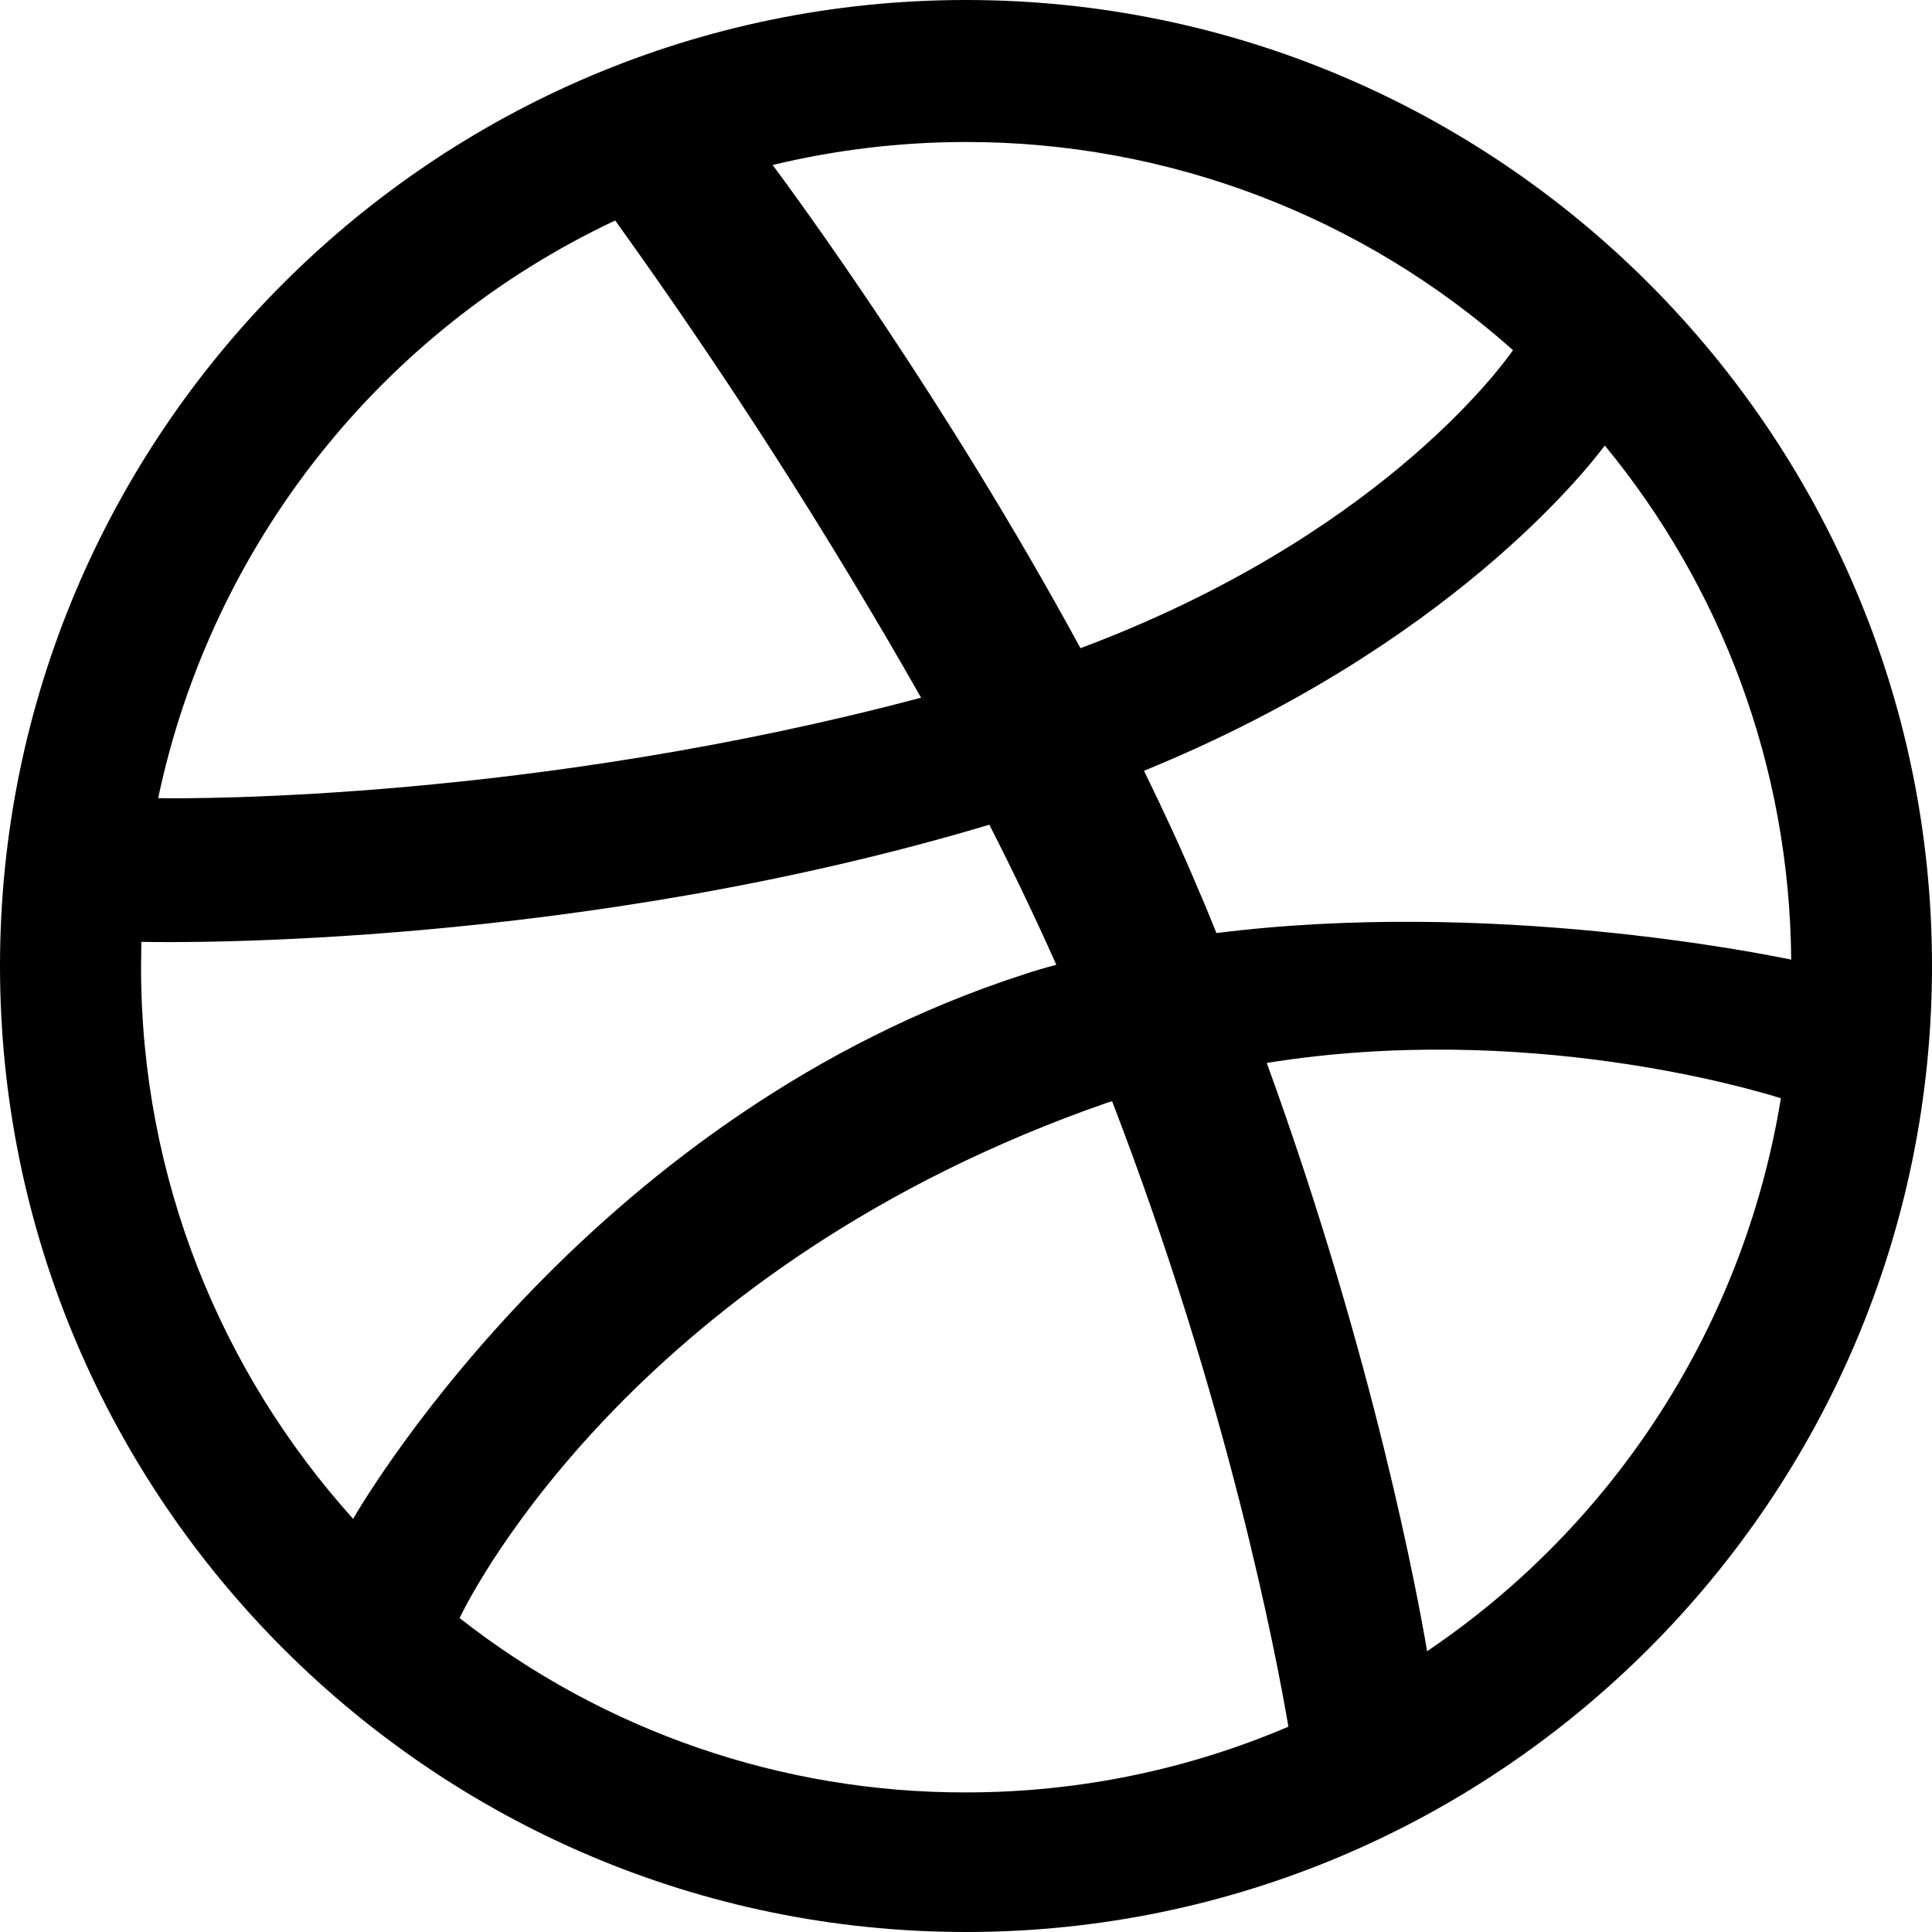
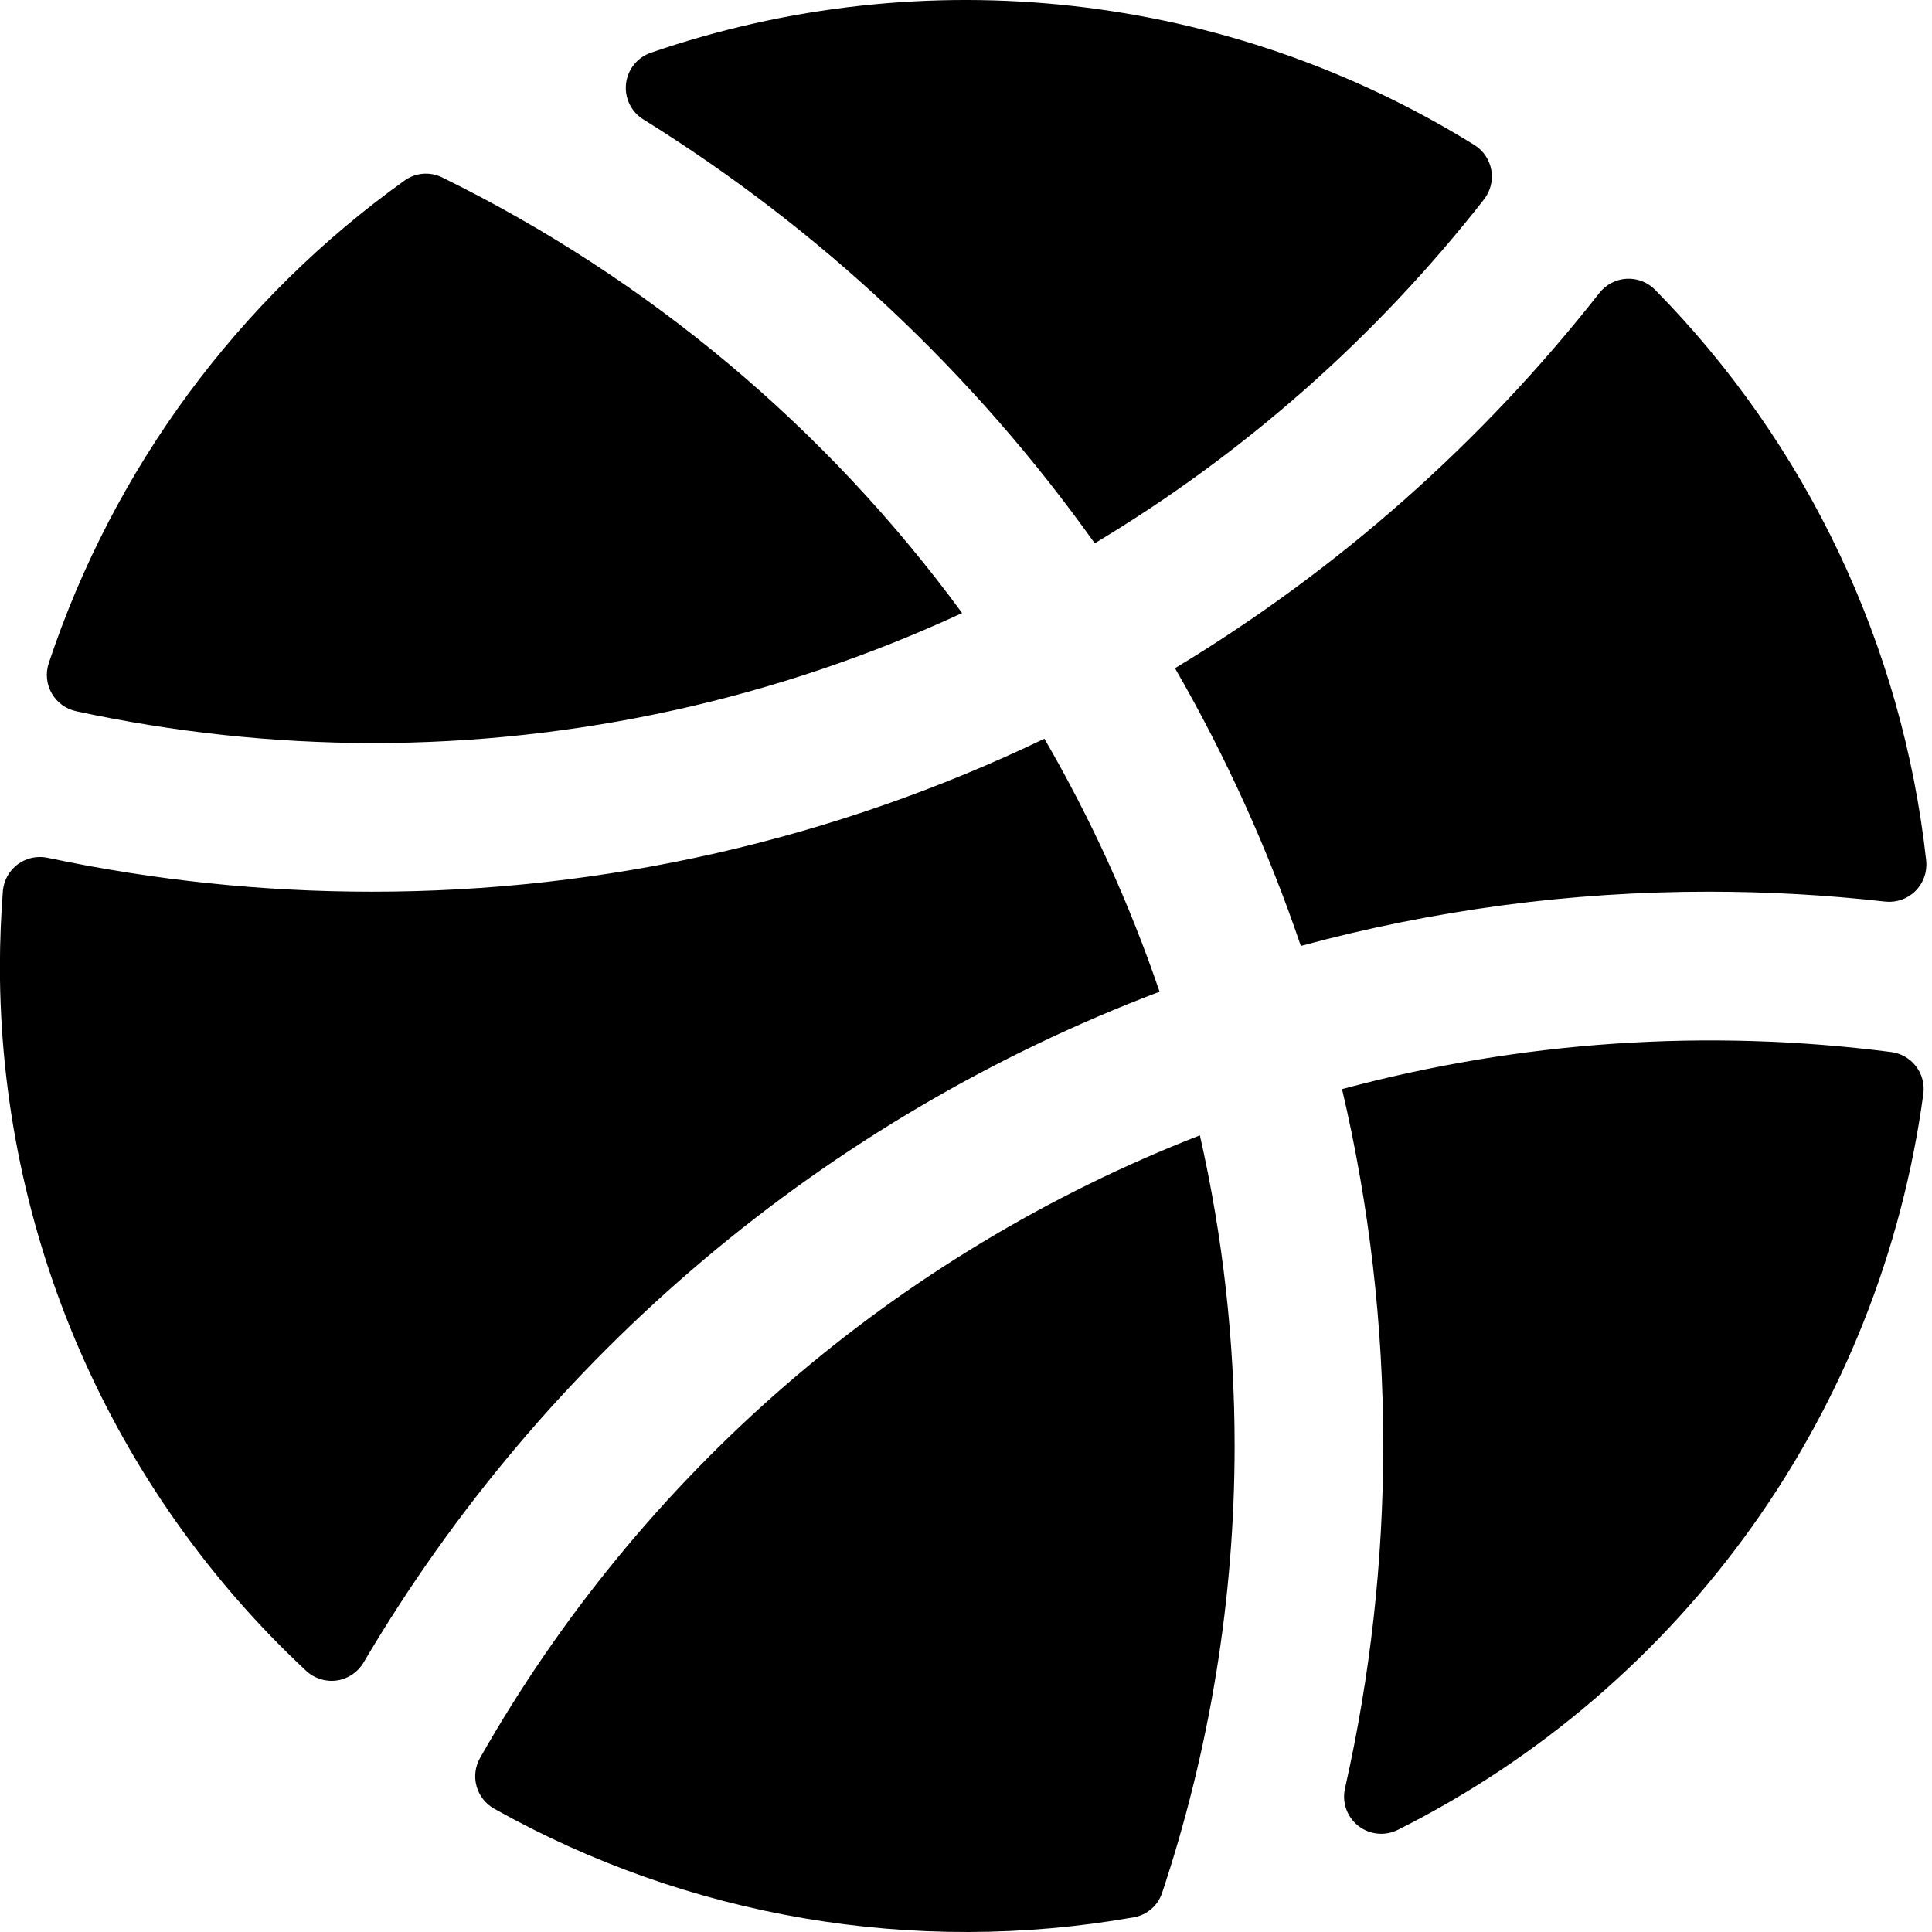
- <svg xmlns="http://www.w3.org/2000/svg" width="1em" height="1em" viewBox="0 0 24 24" fill="currentColor" role="img">
-   <path fill="currentColor" d="M12 24C5.385 24 0 18.615 0 12S5.385 0 12 0s12 5.385 12 12s-5.385 12-12 12m10.12-10.358c-.35-.11-3.17-.953-6.384-.438c1.34 3.684 1.887 6.684 1.992 7.308a10.28 10.28 0 0 0 4.395-6.87zm-6.115 7.808c-.153-.9-.75-4.032-2.19-7.77l-.066.02c-5.79 2.015-7.86 6.025-8.04 6.4a10.16 10.16 0 0 0 6.29 2.166c1.42 0 2.77-.29 4-.814zm-11.62-2.58c.232-.4 3.045-5.055 8.332-6.765q.202-.067.405-.12q-.392-.879-.832-1.74C7.17 11.775 2.206 11.71 1.756 11.7l-.004.312c0 2.633.998 5.037 2.634 6.855zm-2.42-8.955c.46.008 4.683.026 9.477-1.248a66 66 0 0 0-3.8-5.928a10.28 10.28 0 0 0-5.676 7.17zM9.6 2.052c.282.38 2.145 2.914 3.822 6c3.645-1.365 5.19-3.44 5.373-3.702A10.2 10.2 0 0 0 12 1.764c-.825 0-1.63.1-2.4.285zm10.335 3.483c-.218.29-1.935 2.493-5.724 4.04c.24.49.47.985.68 1.486c.08.18.15.36.22.53c3.41-.43 6.8.26 7.14.33c-.02-2.42-.88-4.64-2.31-6.38z" />
+ <svg xmlns="http://www.w3.org/2000/svg" width="1em" height="1em" viewBox="24 24 208 208" fill="currentColor" role="img">
+   <path fill="currentColor" d="M93.27,36.86a4,4,0,0,1,.82-7.19,103.94,103.94,0,0,1,88.66,9.95,4,4,0,0,1,1,5.87,153.32,153.32,0,0,1-41.89,37A169.43,169.43,0,0,0,93.27,36.86ZM127.58,90a153,153,0,0,0-56-46.91,3.94,3.94,0,0,0-4,.33,104.41,104.41,0,0,0-38.34,52,4,4,0,0,0,3,5.16A152.34,152.34,0,0,0,64,104,151,151,0,0,0,127.58,90Zm103.8,26.69A103.81,103.81,0,0,0,202.19,55.2a4,4,0,0,0-6,.34,169.15,169.15,0,0,1-45.69,40.4,167.73,167.73,0,0,1,13.55,29.9A167.64,167.64,0,0,1,208,120,169.35,169.35,0,0,1,227,121.07,4,4,0,0,0,231.38,116.72Zm-62.91,24.5a167.7,167.7,0,0,1,4.45,38.47,168,168,0,0,1-4.11,36.85A4,4,0,0,0,174.5,221a104.25,104.25,0,0,0,56.57-79.25,4,4,0,0,0-3.49-4.49,152.44,152.44,0,0,0-59.11,4Zm-19.64-10.45a151.76,151.76,0,0,0-12.39-27.21A167,167,0,0,1,64,120a168.4,168.4,0,0,1-34.88-3.65,4,4,0,0,0-4.81,3.56q-.31,4-.32,8.09a103.72,103.72,0,0,0,33,75.91,4,4,0,0,0,6.15-.92A169,169,0,0,1,148.83,130.77ZM75.69,213.25a4,4,0,0,0,1.52,5.48,103.88,103.88,0,0,0,68.85,11.69,3.93,3.93,0,0,0,3.06-2.65,152.6,152.6,0,0,0,7.8-48.08,151.3,151.3,0,0,0-3.74-33.46A152.94,152.94,0,0,0,75.69,213.25Z" />
</svg>
